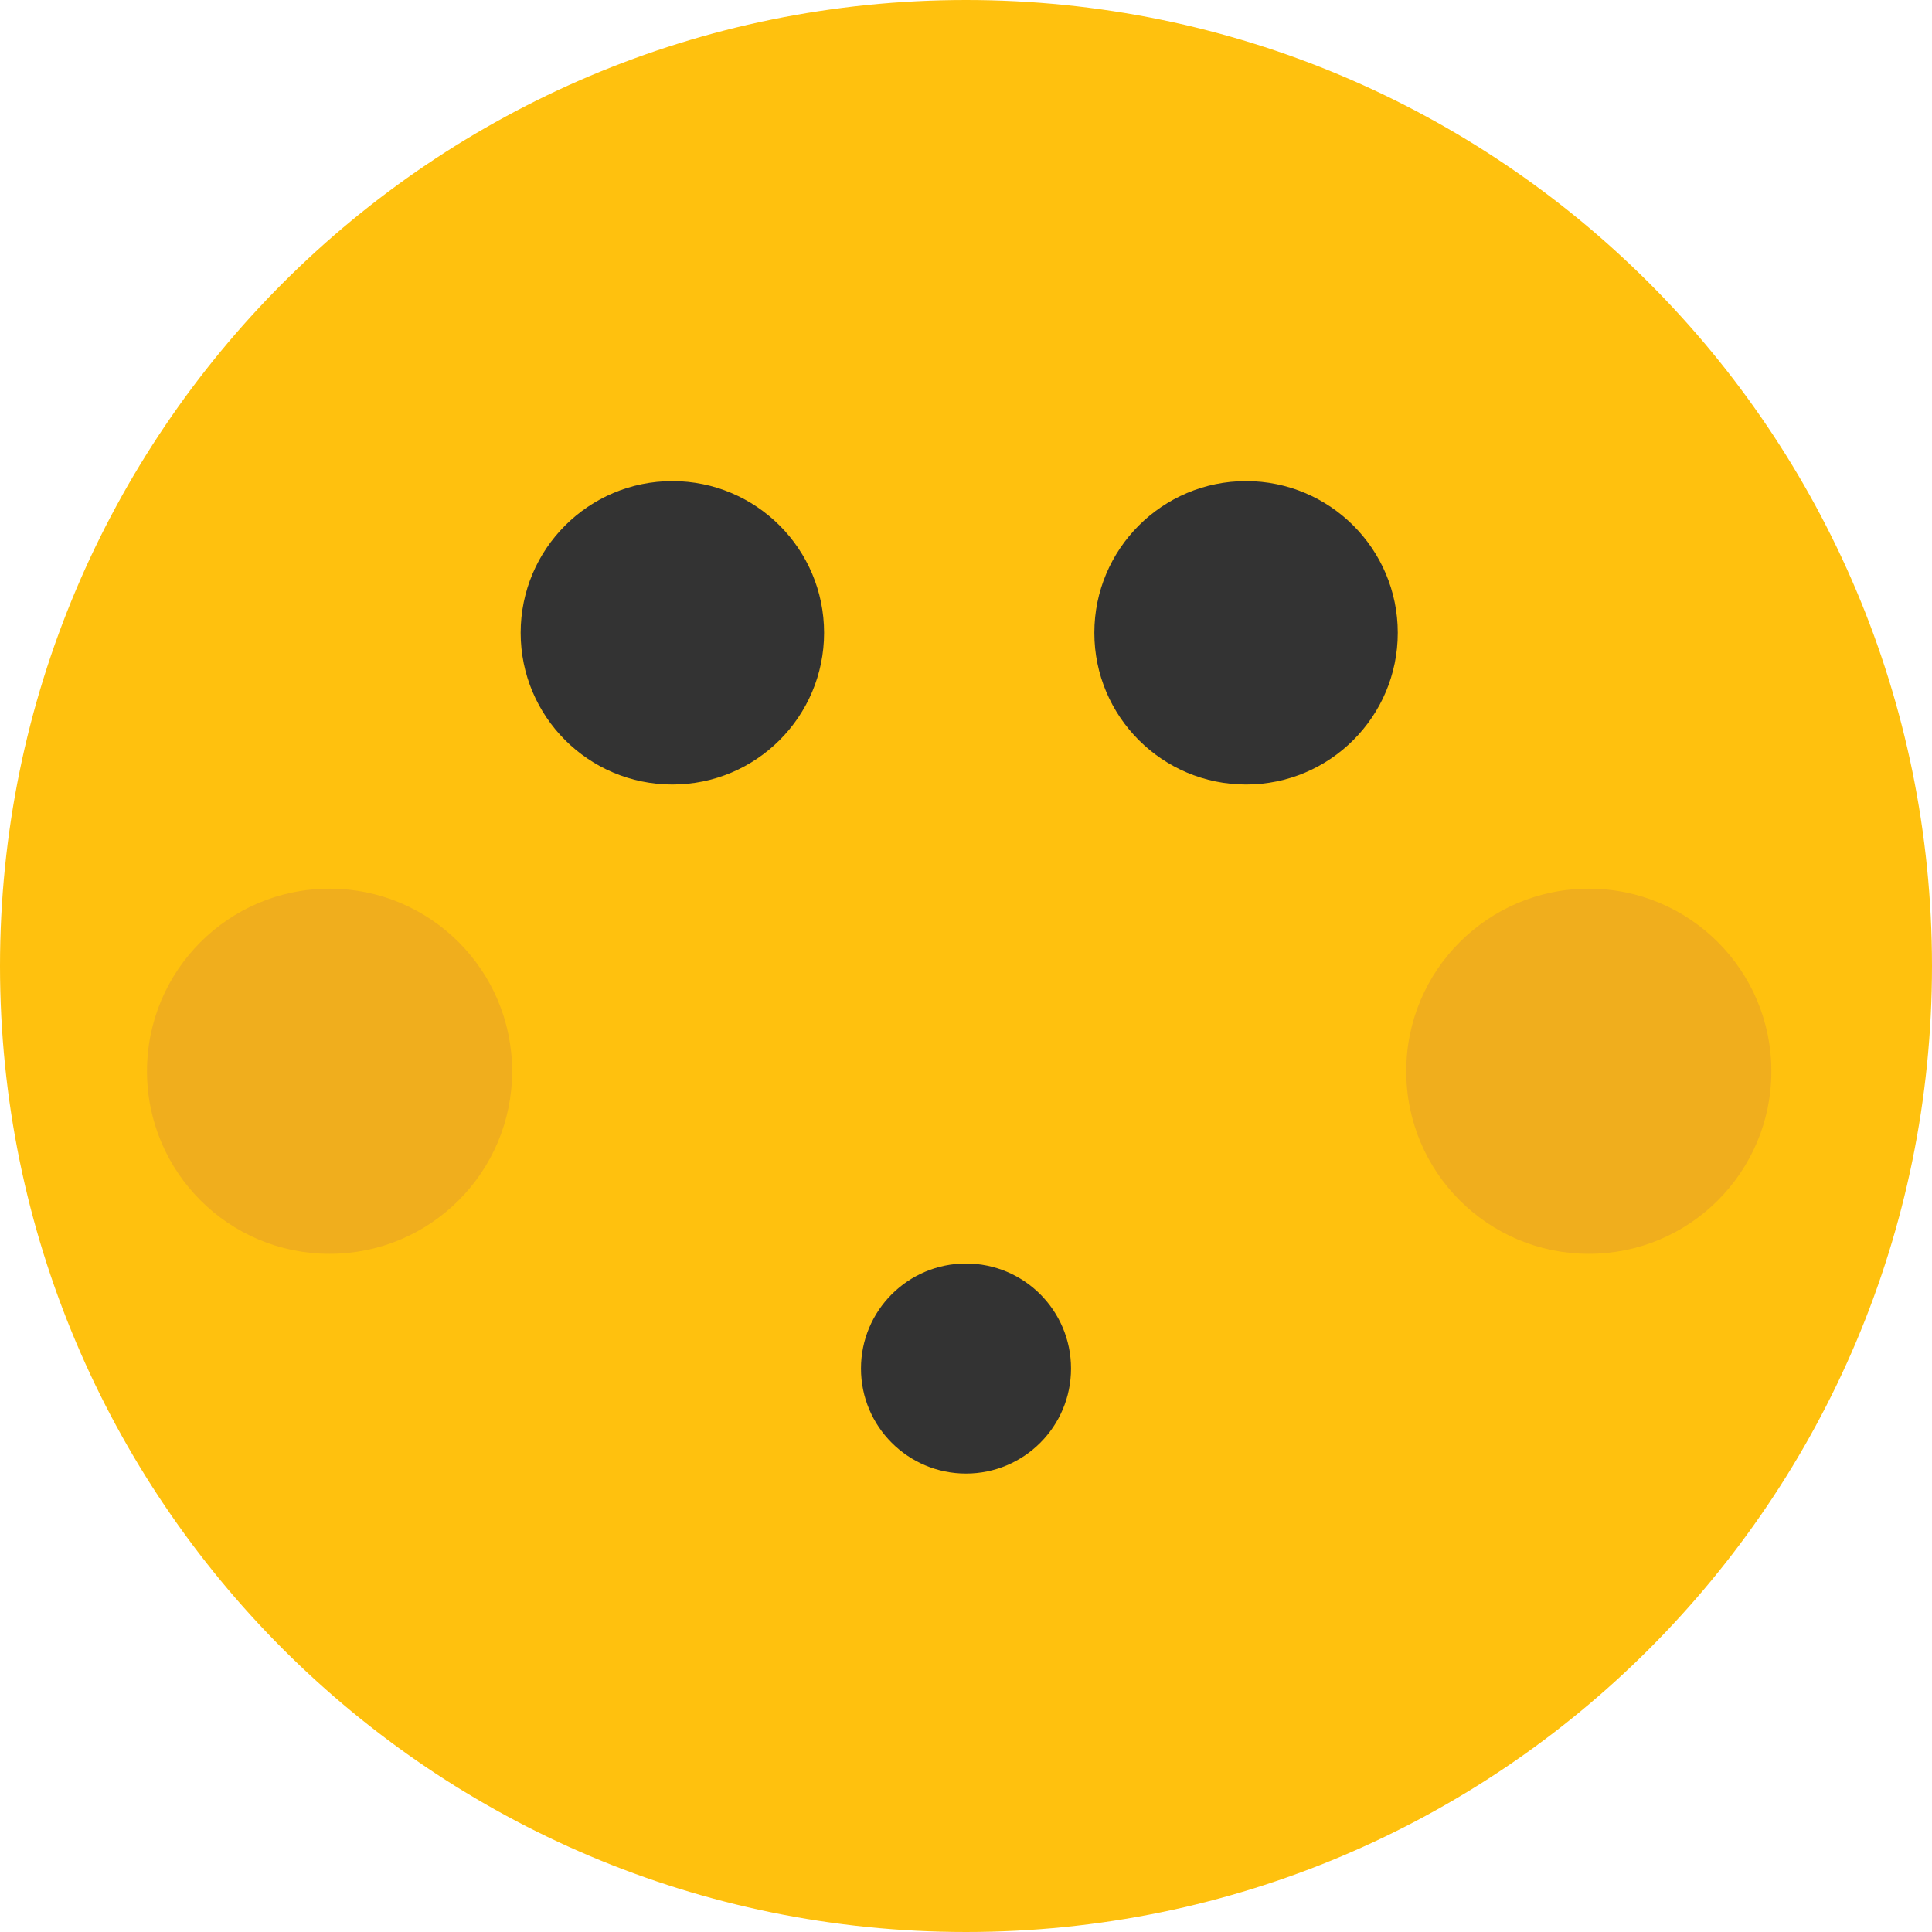
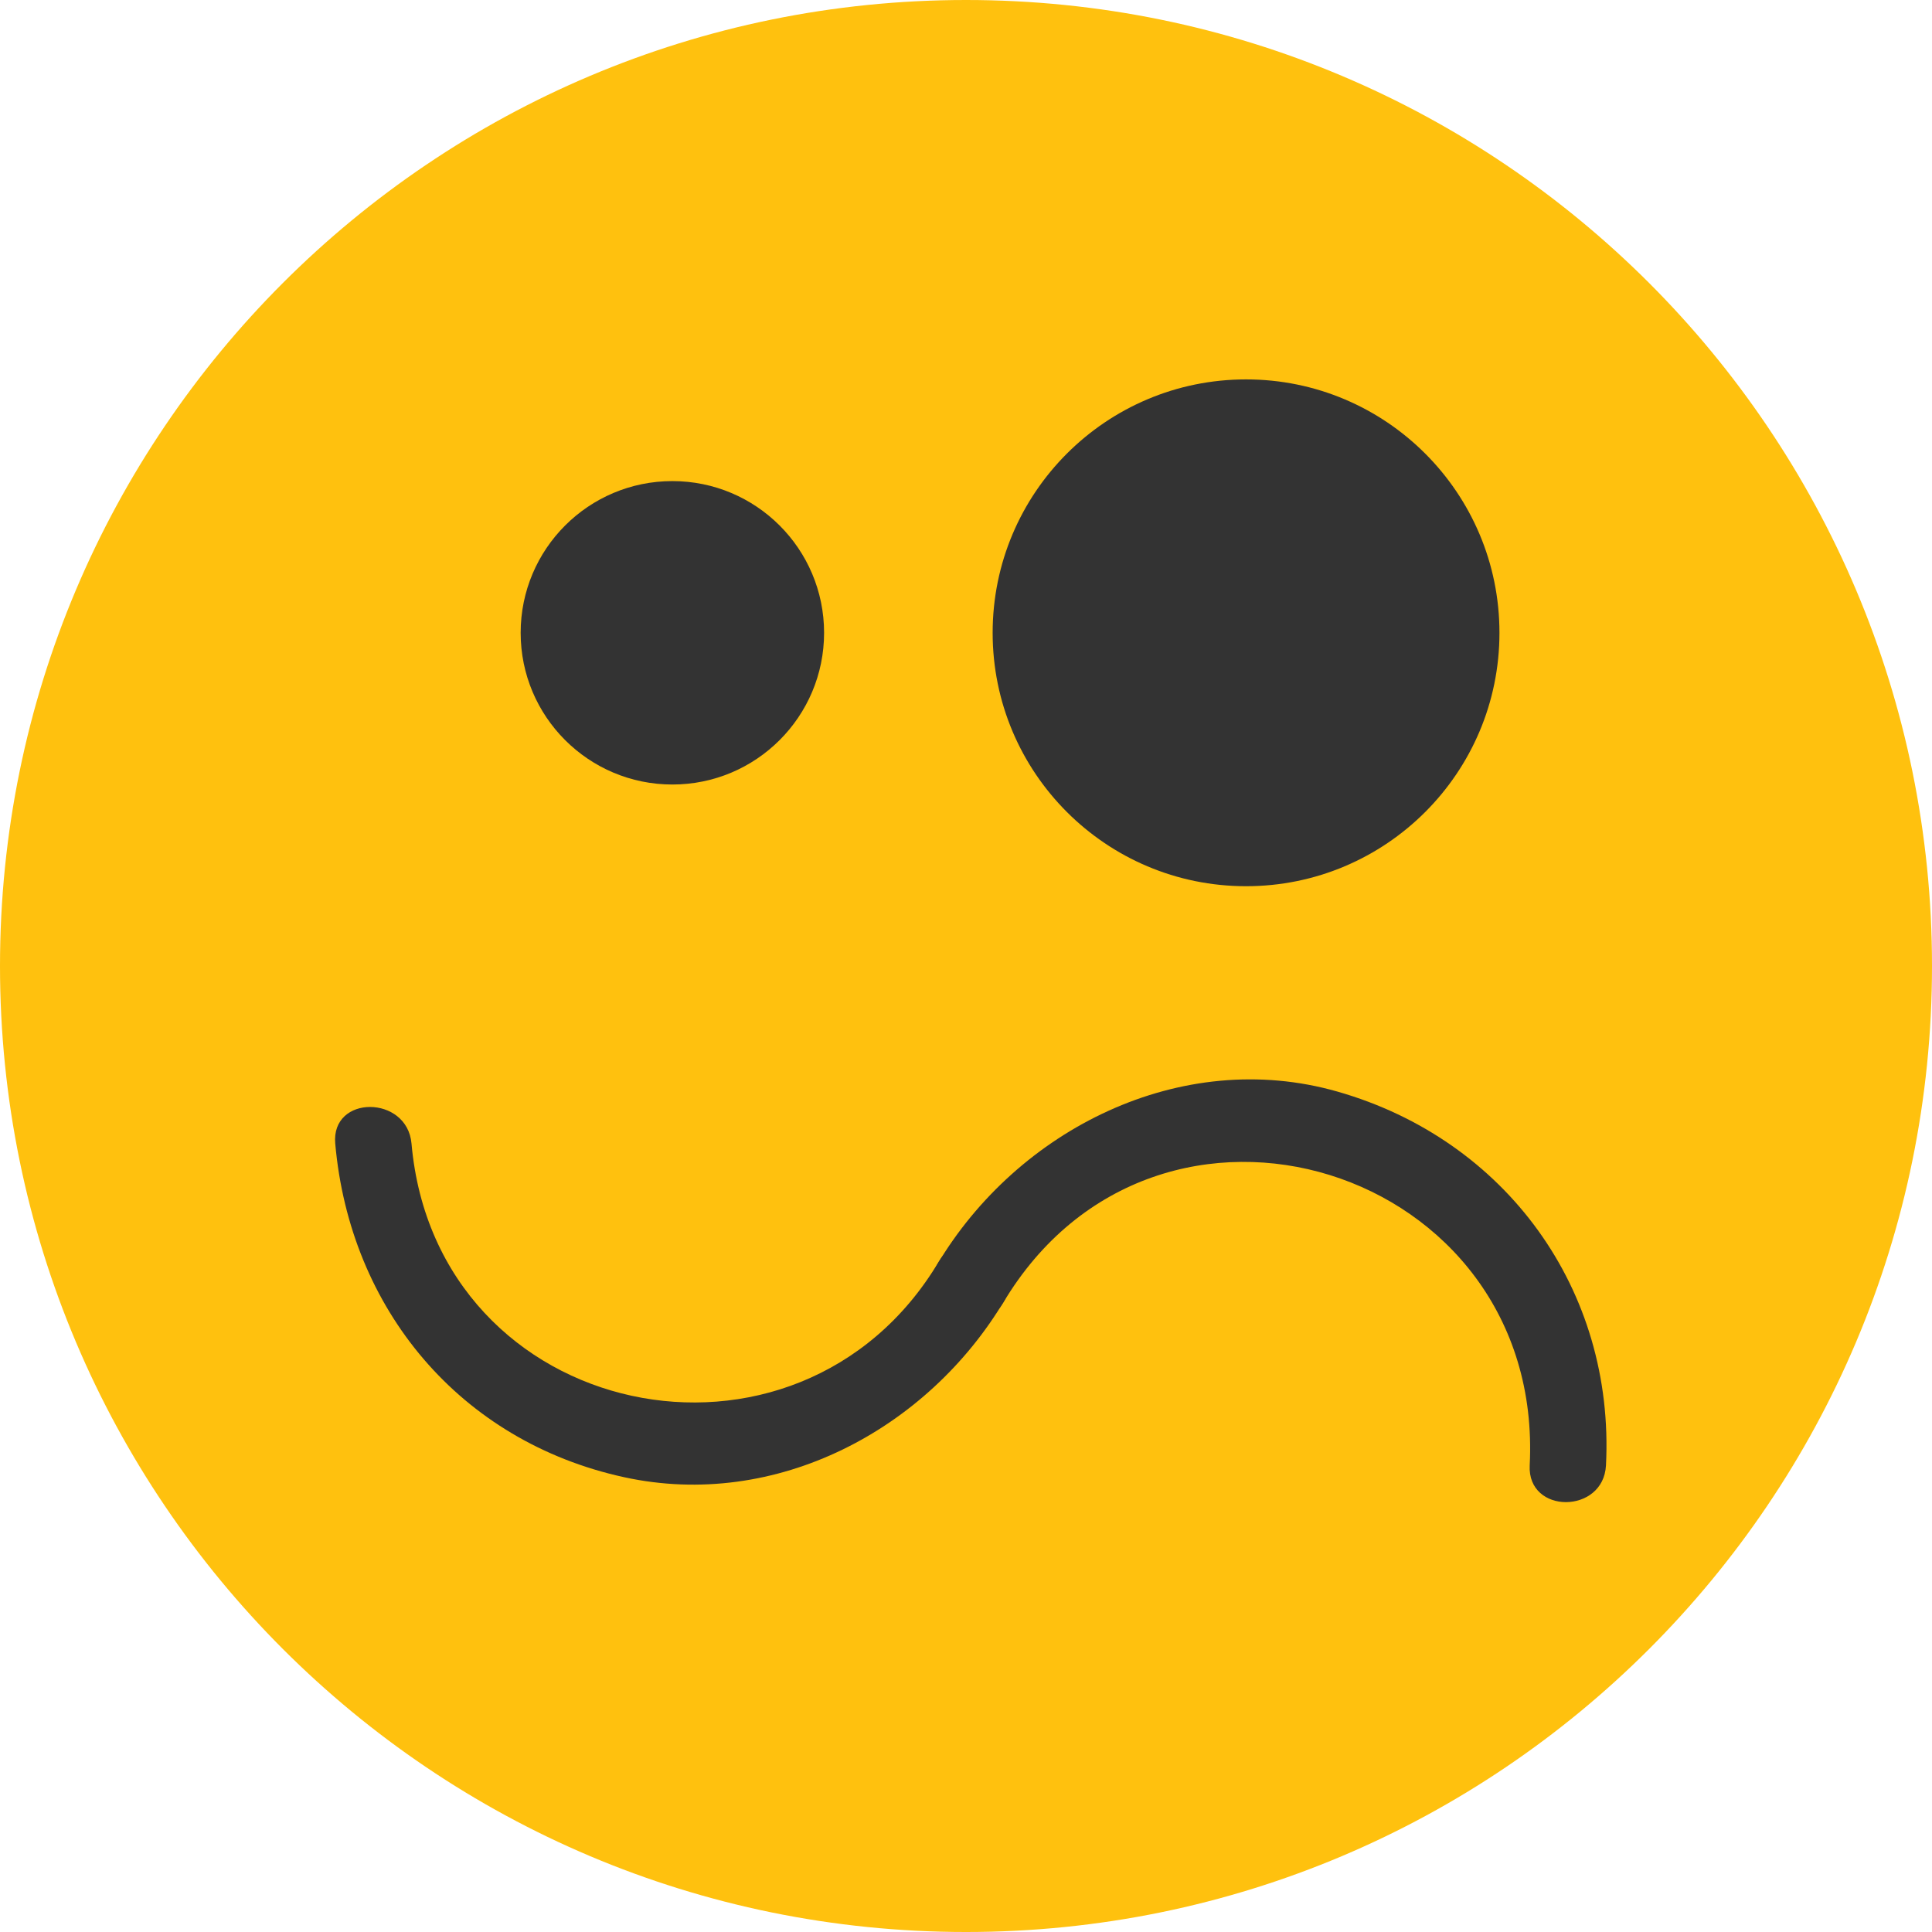
- <svg xmlns="http://www.w3.org/2000/svg" version="1.1" id="Layer_1" x="0px" y="0px" viewBox="0 0 473.935 473.935" style="enable-background:new 0 0 473.935 473.935;" xml:space="preserve">
-   <circle style="fill:#FFC10E;" cx="236.967" cy="236.967" r="236.967" />
+ <svg xmlns="http://www.w3.org/2000/svg" version="1.1" id="Layer_1" x="0px" y="0px" viewBox="0 0 473.931 473.931" style="enable-background:new 0 0 473.931 473.931;" xml:space="preserve">
+   <circle style="fill:#FFC10E;" cx="236.966" cy="236.966" r="236.966" />
  <g>
-     <circle style="fill:#333333;" cx="236.967" cy="335.713" r="25.762" />
-     <circle style="fill:#333333;" cx="164.938" cy="155.232" r="37.216" />
-     <circle style="fill:#333333;" cx="305.667" cy="155.232" r="37.216" />
-   </g>
-   <g>
-     <circle style="fill:#F0AE1D;" cx="80.845" cy="262.786" r="44.785" />
-     <circle style="fill:#F0AE1D;" cx="389.745" cy="262.786" r="44.785" />
+     <path style="fill:#333333;" d="M230.328,309.417c-34.514,58.038-123.336,39.532-129.383-28.894   c-1.051-11.921-19.771-12.022-18.709,0c3.592,40.628,30.608,73.069,70.865,81.844c37.294,8.127,74.454-11.682,93.376-43.505   C252.659,308.463,236.483,299.06,230.328,309.417L230.328,309.417z" />
+     <path style="fill:#333333;" d="M393.955,359.456c2.193-43.045-24.523-79.872-65.877-91.684   c-38.428-10.978-78.517,9.362-98.195,42.454c-6.181,10.395,9.994,19.801,16.149,9.44c37.709-63.415,132.952-33.657,129.214,39.79   C374.633,371.519,393.345,371.46,393.955,359.456L393.955,359.456z" />
+     <circle style="fill:#333333;" cx="164.937" cy="155.231" r="37.216" />
+     <circle style="fill:#333333;" cx="305.664" cy="155.231" r="62.162" />
  </g>
  <g>
</g>
  <g>
</g>
  <g>
</g>
  <g>
</g>
  <g>
</g>
  <g>
</g>
  <g>
</g>
  <g>
</g>
  <g>
</g>
  <g>
</g>
  <g>
</g>
  <g>
</g>
  <g>
</g>
  <g>
</g>
  <g>
</g>
</svg>
